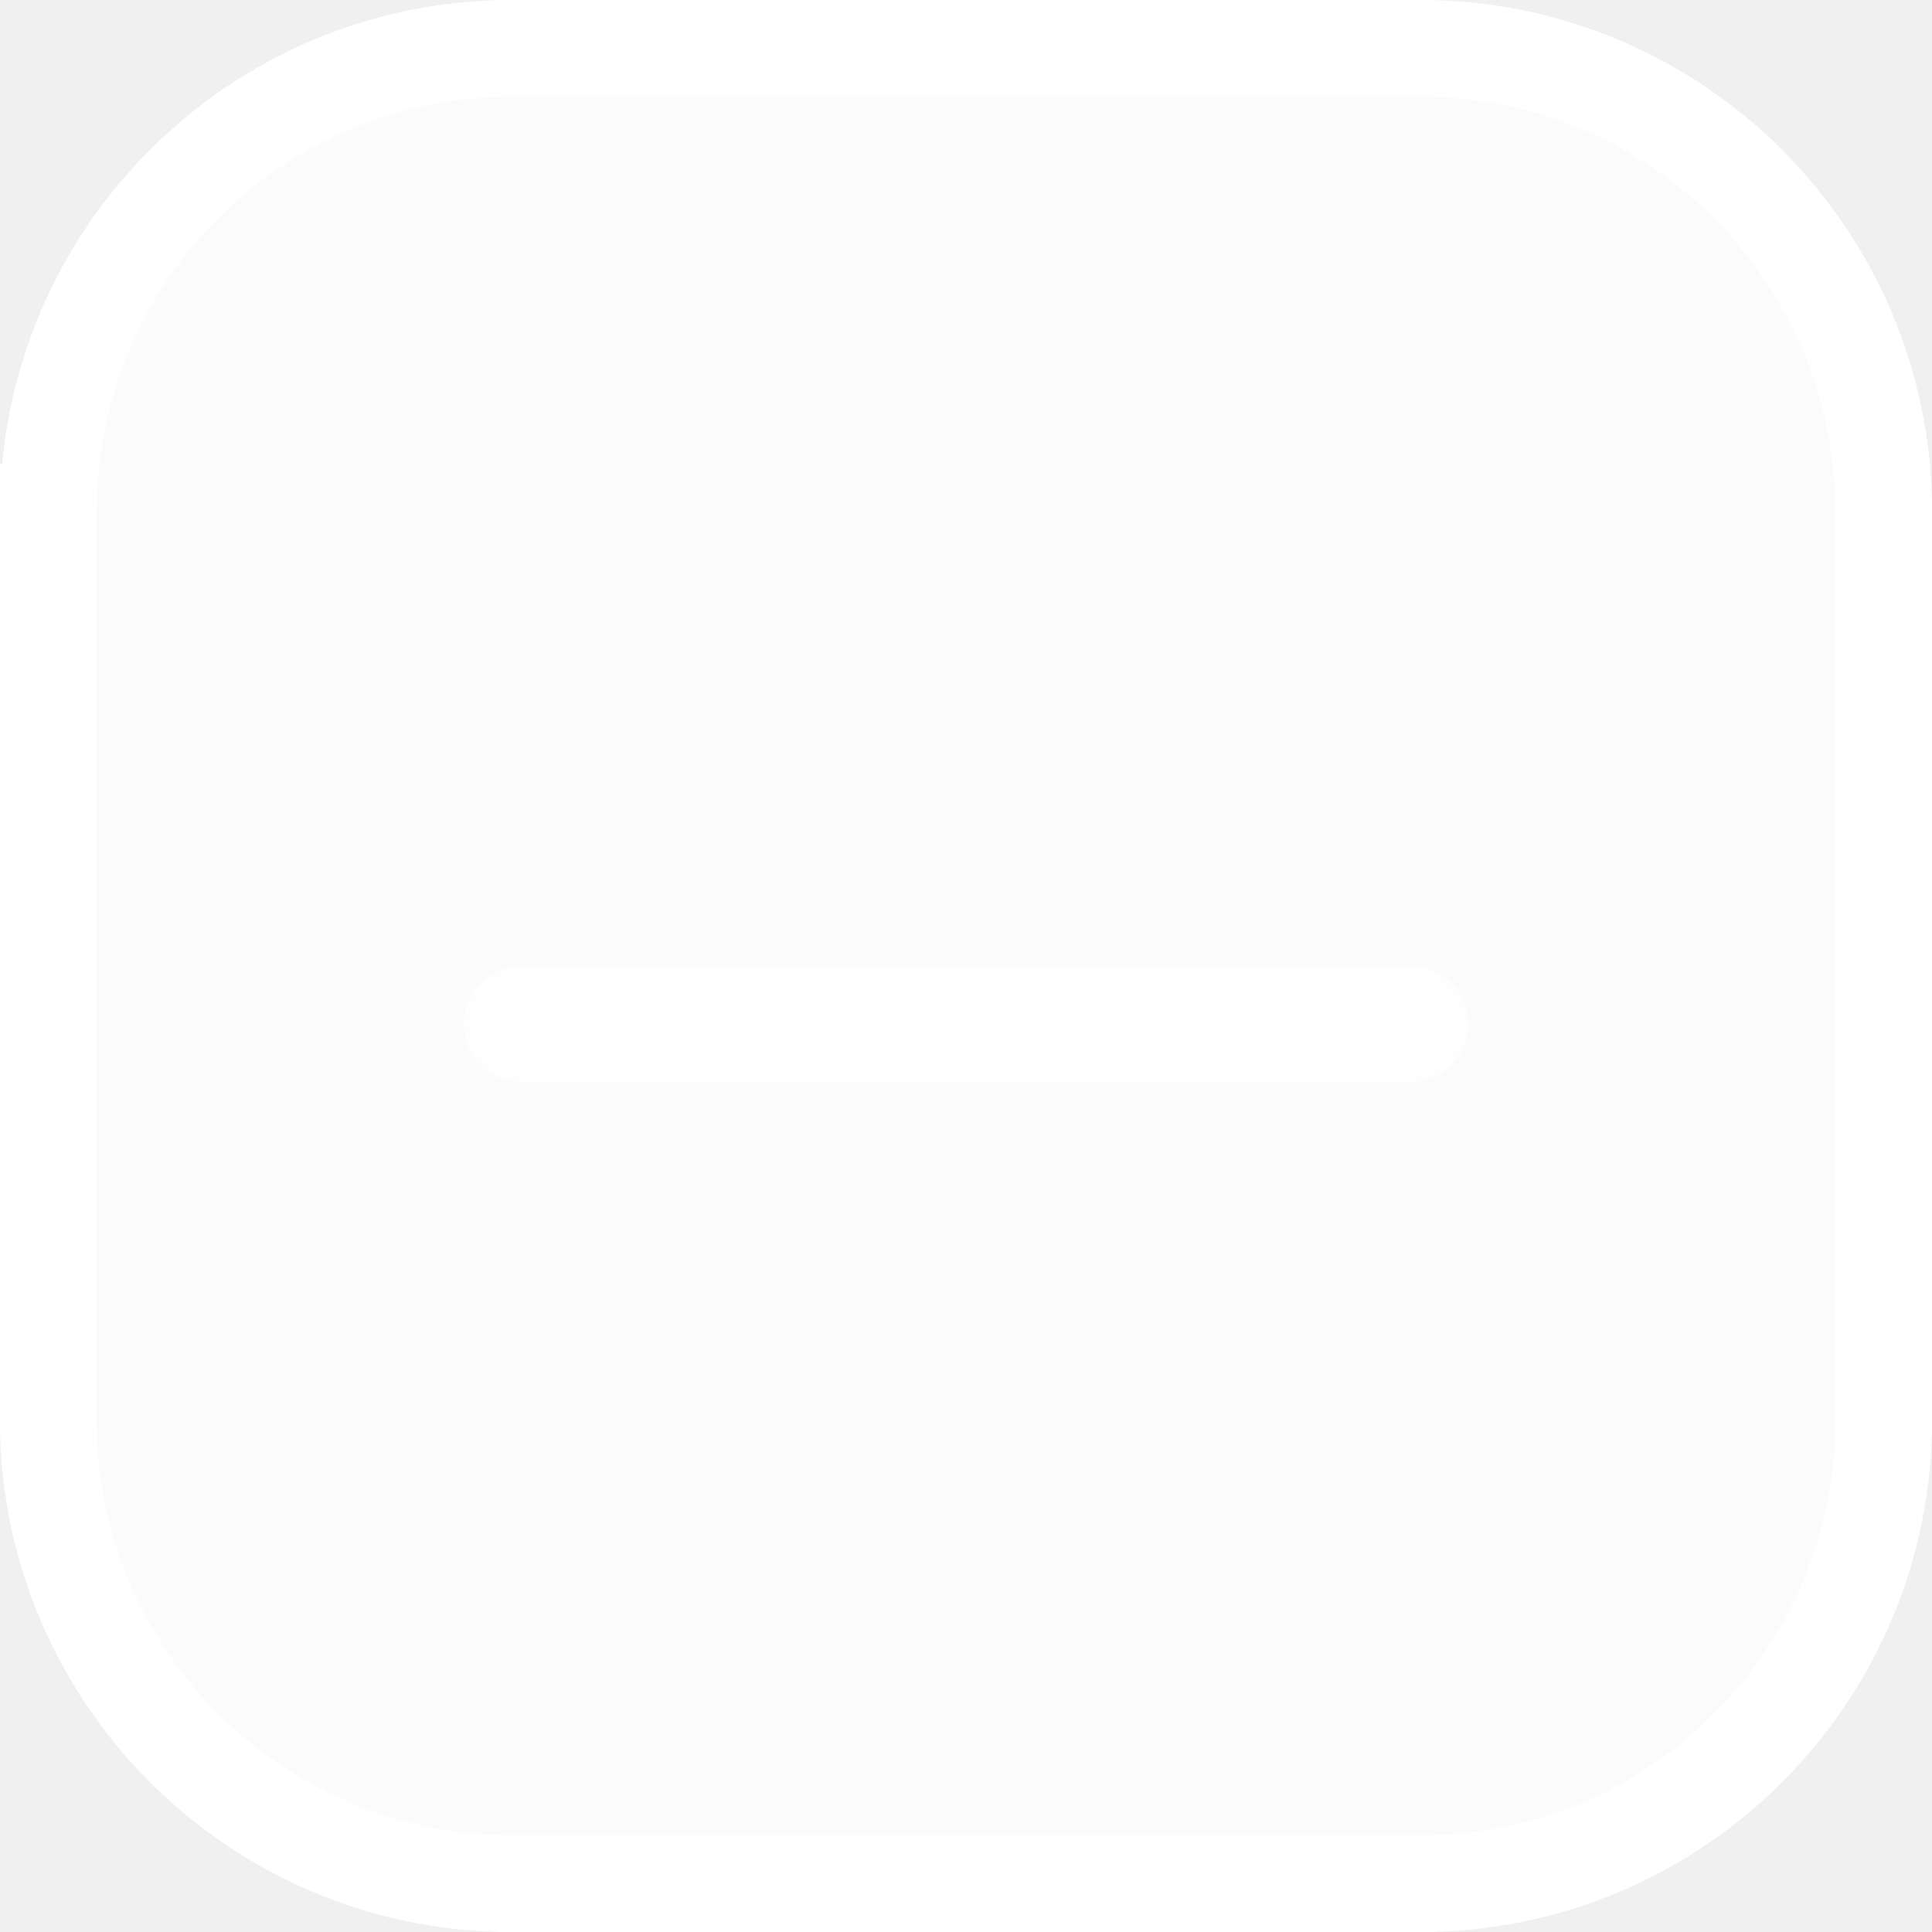
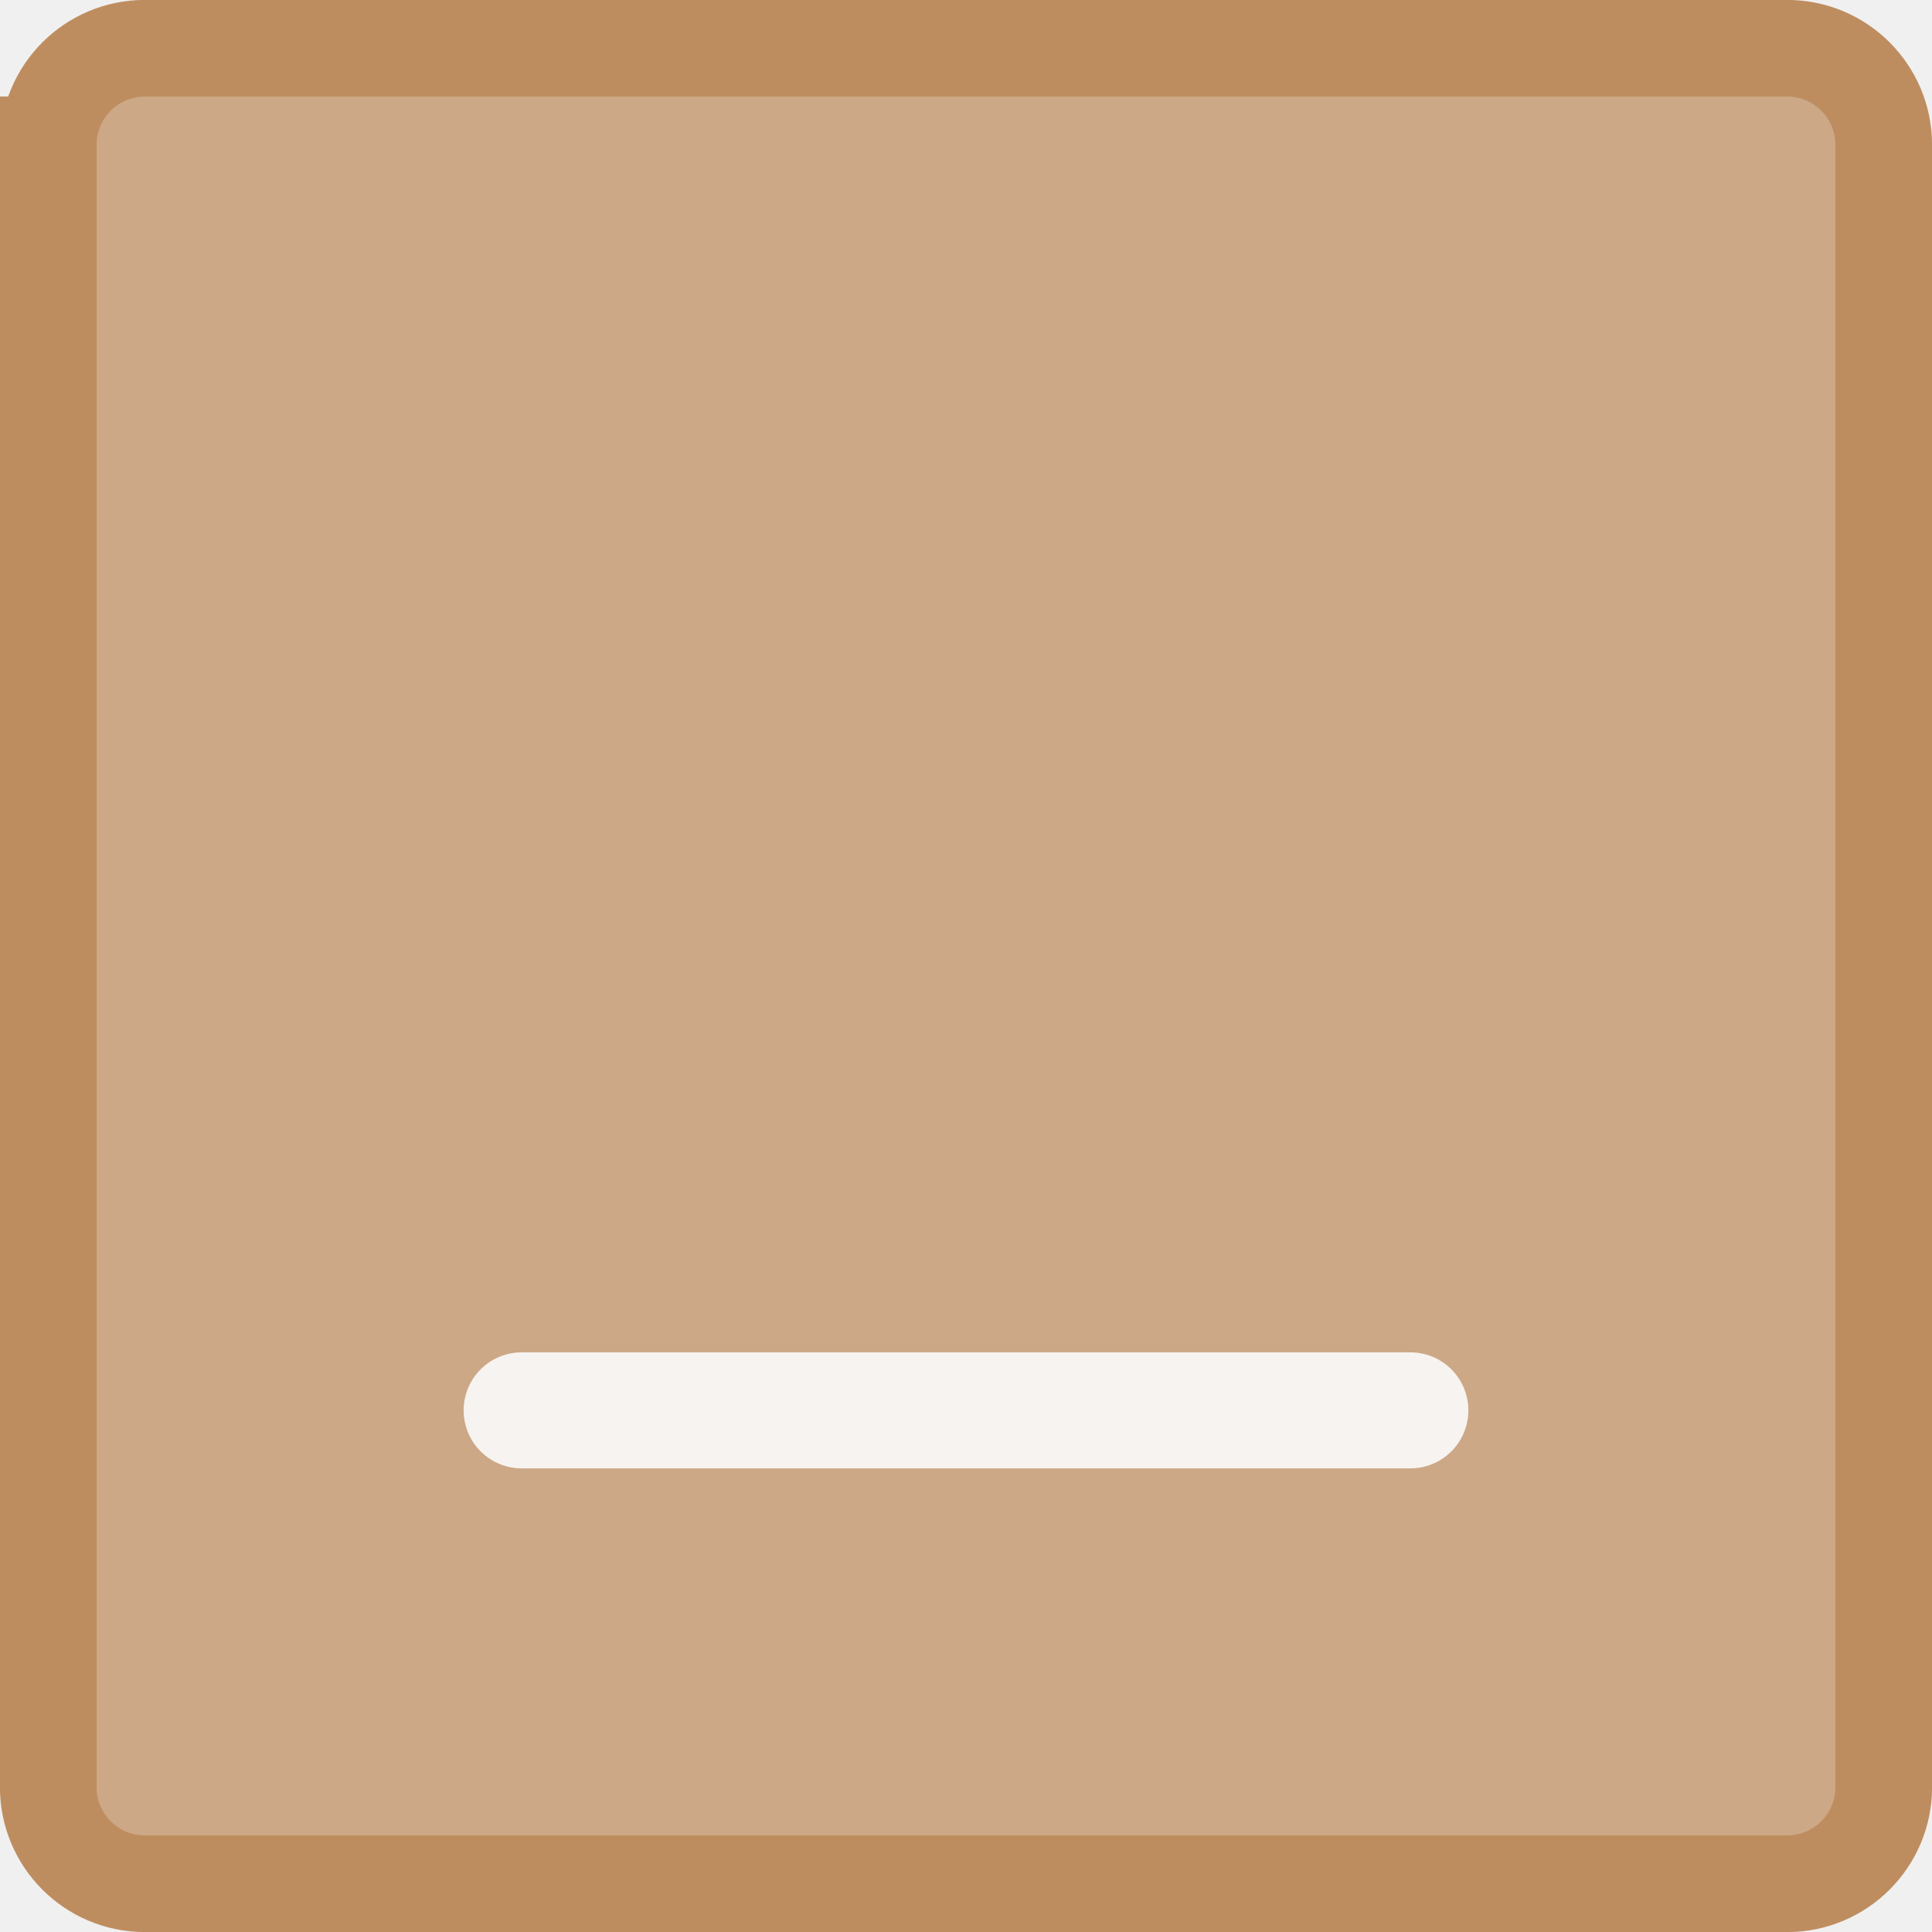
<svg xmlns="http://www.w3.org/2000/svg" viewBox="0 0 50 50" version="1.2" baseProfile="tiny">
  <defs>
</defs>
  <g fill="none" stroke="black" stroke-width="1" fill-rule="evenodd" stroke-linecap="square" stroke-linejoin="bevel">
    <g fill="none" stroke="#000000" stroke-opacity="1" stroke-width="1" stroke-linecap="square" stroke-linejoin="bevel" transform="matrix(1,0,0,1,0,0)" font-family="Noto Sans" font-size="10" font-weight="400" font-style="normal">
</g>
-     <g fill="#ffffff" fill-opacity="0.72" stroke="#ffffff" stroke-opacity="1" stroke-width="2.502" stroke-linecap="square" stroke-linejoin="bevel" transform="matrix(1,0,0,1,2.5,2.5)" font-family="Noto Sans" font-size="10" font-weight="400" font-style="normal">
-       <path vector-effect="none" fill-rule="evenodd" d="M-1.251,10.749 C-1.251,4.121 4.121,-1.251 10.749,-1.251 L34.251,-1.251 C40.879,-1.251 46.251,4.121 46.251,10.749 L46.251,34.251 C46.251,40.879 40.879,46.251 34.251,46.251 L10.749,46.251 C4.121,46.251 -1.251,40.879 -1.251,34.251 L-1.251,10.749" />
+     <g fill="#be8d5f" fill-opacity="0.72" stroke="#be8d5f" stroke-opacity="1" stroke-width="2.502" stroke-linecap="square" stroke-linejoin="bevel" transform="matrix(1,0,0,1,2.5,2.5)" font-family="Noto Sans" font-size="10" font-weight="400" font-style="normal">
+       <path vector-effect="none" fill-rule="evenodd" d="M-1.251,1.249 C-1.251,-0.132 -0.132,-1.251 1.249,-1.251 L43.751,-1.251 C45.132,-1.251 46.251,-0.132 46.251,1.249 L46.251,43.751 C46.251,45.132 45.132,46.251 43.751,46.251 L1.249,46.251 C-0.132,46.251 -1.251,45.132 -1.251,43.751 L-1.251,1.249" />
    </g>
    <g fill="none" stroke="#000000" stroke-opacity="1" stroke-width="1" stroke-linecap="square" stroke-linejoin="bevel" transform="matrix(1,0,0,1,0,0)" font-family="Noto Sans" font-size="10" font-weight="400" font-style="normal">
</g>
-     <g fill="none" stroke="#ffffff" stroke-opacity="0.86" stroke-width="1.001" stroke-linecap="square" stroke-linejoin="bevel" transform="matrix(2.5,0,0,2.5,2.5,2.5)" font-family="Noto Sans" font-size="10" font-weight="400" font-style="normal">
+     <g fill="none" stroke="#fcfcfc" stroke-opacity="1" stroke-width="1.001" stroke-linecap="square" stroke-linejoin="bevel" transform="matrix(2.5,0,0,2.5,2.5,2.5)" font-family="Noto Sans" font-size="10" font-weight="400" font-style="normal">
</g>
-     <g fill="none" stroke="#ffffff" stroke-opacity="0.774" stroke-width="1.201" stroke-linecap="round" stroke-linejoin="miter" stroke-miterlimit="2" transform="matrix(2.5,0,0,2.5,2.5,2.5)" font-family="Noto Sans" font-size="10" font-weight="400" font-style="normal">
-       <polyline fill="none" vector-effect="none" points="4.4,9.6 13.6,9.6 " />
+     <g fill="none" stroke="#fcfcfc" stroke-opacity="1" stroke-width="1.001" stroke-linecap="round" stroke-linejoin="miter" stroke-miterlimit="2" transform="matrix(2.5,0,0,2.5,2.5,2.5)" font-family="Noto Sans" font-size="10" font-weight="400" font-style="normal">
+ </g>
+     <g fill="none" stroke="#fcfcfc" stroke-opacity="1" stroke-width="1.001" stroke-linecap="round" stroke-linejoin="miter" stroke-miterlimit="2" transform="matrix(2.5,0,0,2.5,2.5,2.5)" font-family="Noto Sans" font-size="10" font-weight="400" font-style="normal">
+ </g>
+     <g fill="none" stroke="#fcfcfc" stroke-opacity="0.9" stroke-width="1.201" stroke-linecap="round" stroke-linejoin="miter" stroke-miterlimit="2" transform="matrix(2.5,0,0,2.5,2.5,2.5)" font-family="Noto Sans" font-size="10" font-weight="400" font-style="normal">
+       <polyline fill="none" vector-effect="none" points="4.4,13.6 13.6,13.6 " />
    </g>
-     <g fill="none" stroke="#ffffff" stroke-opacity="0.86" stroke-width="1.001" stroke-linecap="square" stroke-linejoin="bevel" transform="matrix(2.5,0,0,2.5,2.5,2.5)" font-family="Noto Sans" font-size="10" font-weight="400" font-style="normal">
+     <g fill="none" stroke="#fcfcfc" stroke-opacity="1" stroke-width="1.001" stroke-linecap="square" stroke-linejoin="bevel" transform="matrix(2.5,0,0,2.5,2.5,2.5)" font-family="Noto Sans" font-size="10" font-weight="400" font-style="normal">
</g>
    <g fill="none" stroke="#000000" stroke-opacity="1" stroke-width="1" stroke-linecap="square" stroke-linejoin="bevel" transform="matrix(1,0,0,1,0,0)" font-family="Noto Sans" font-size="10" font-weight="400" font-style="normal">
</g>
  </g>
</svg>
